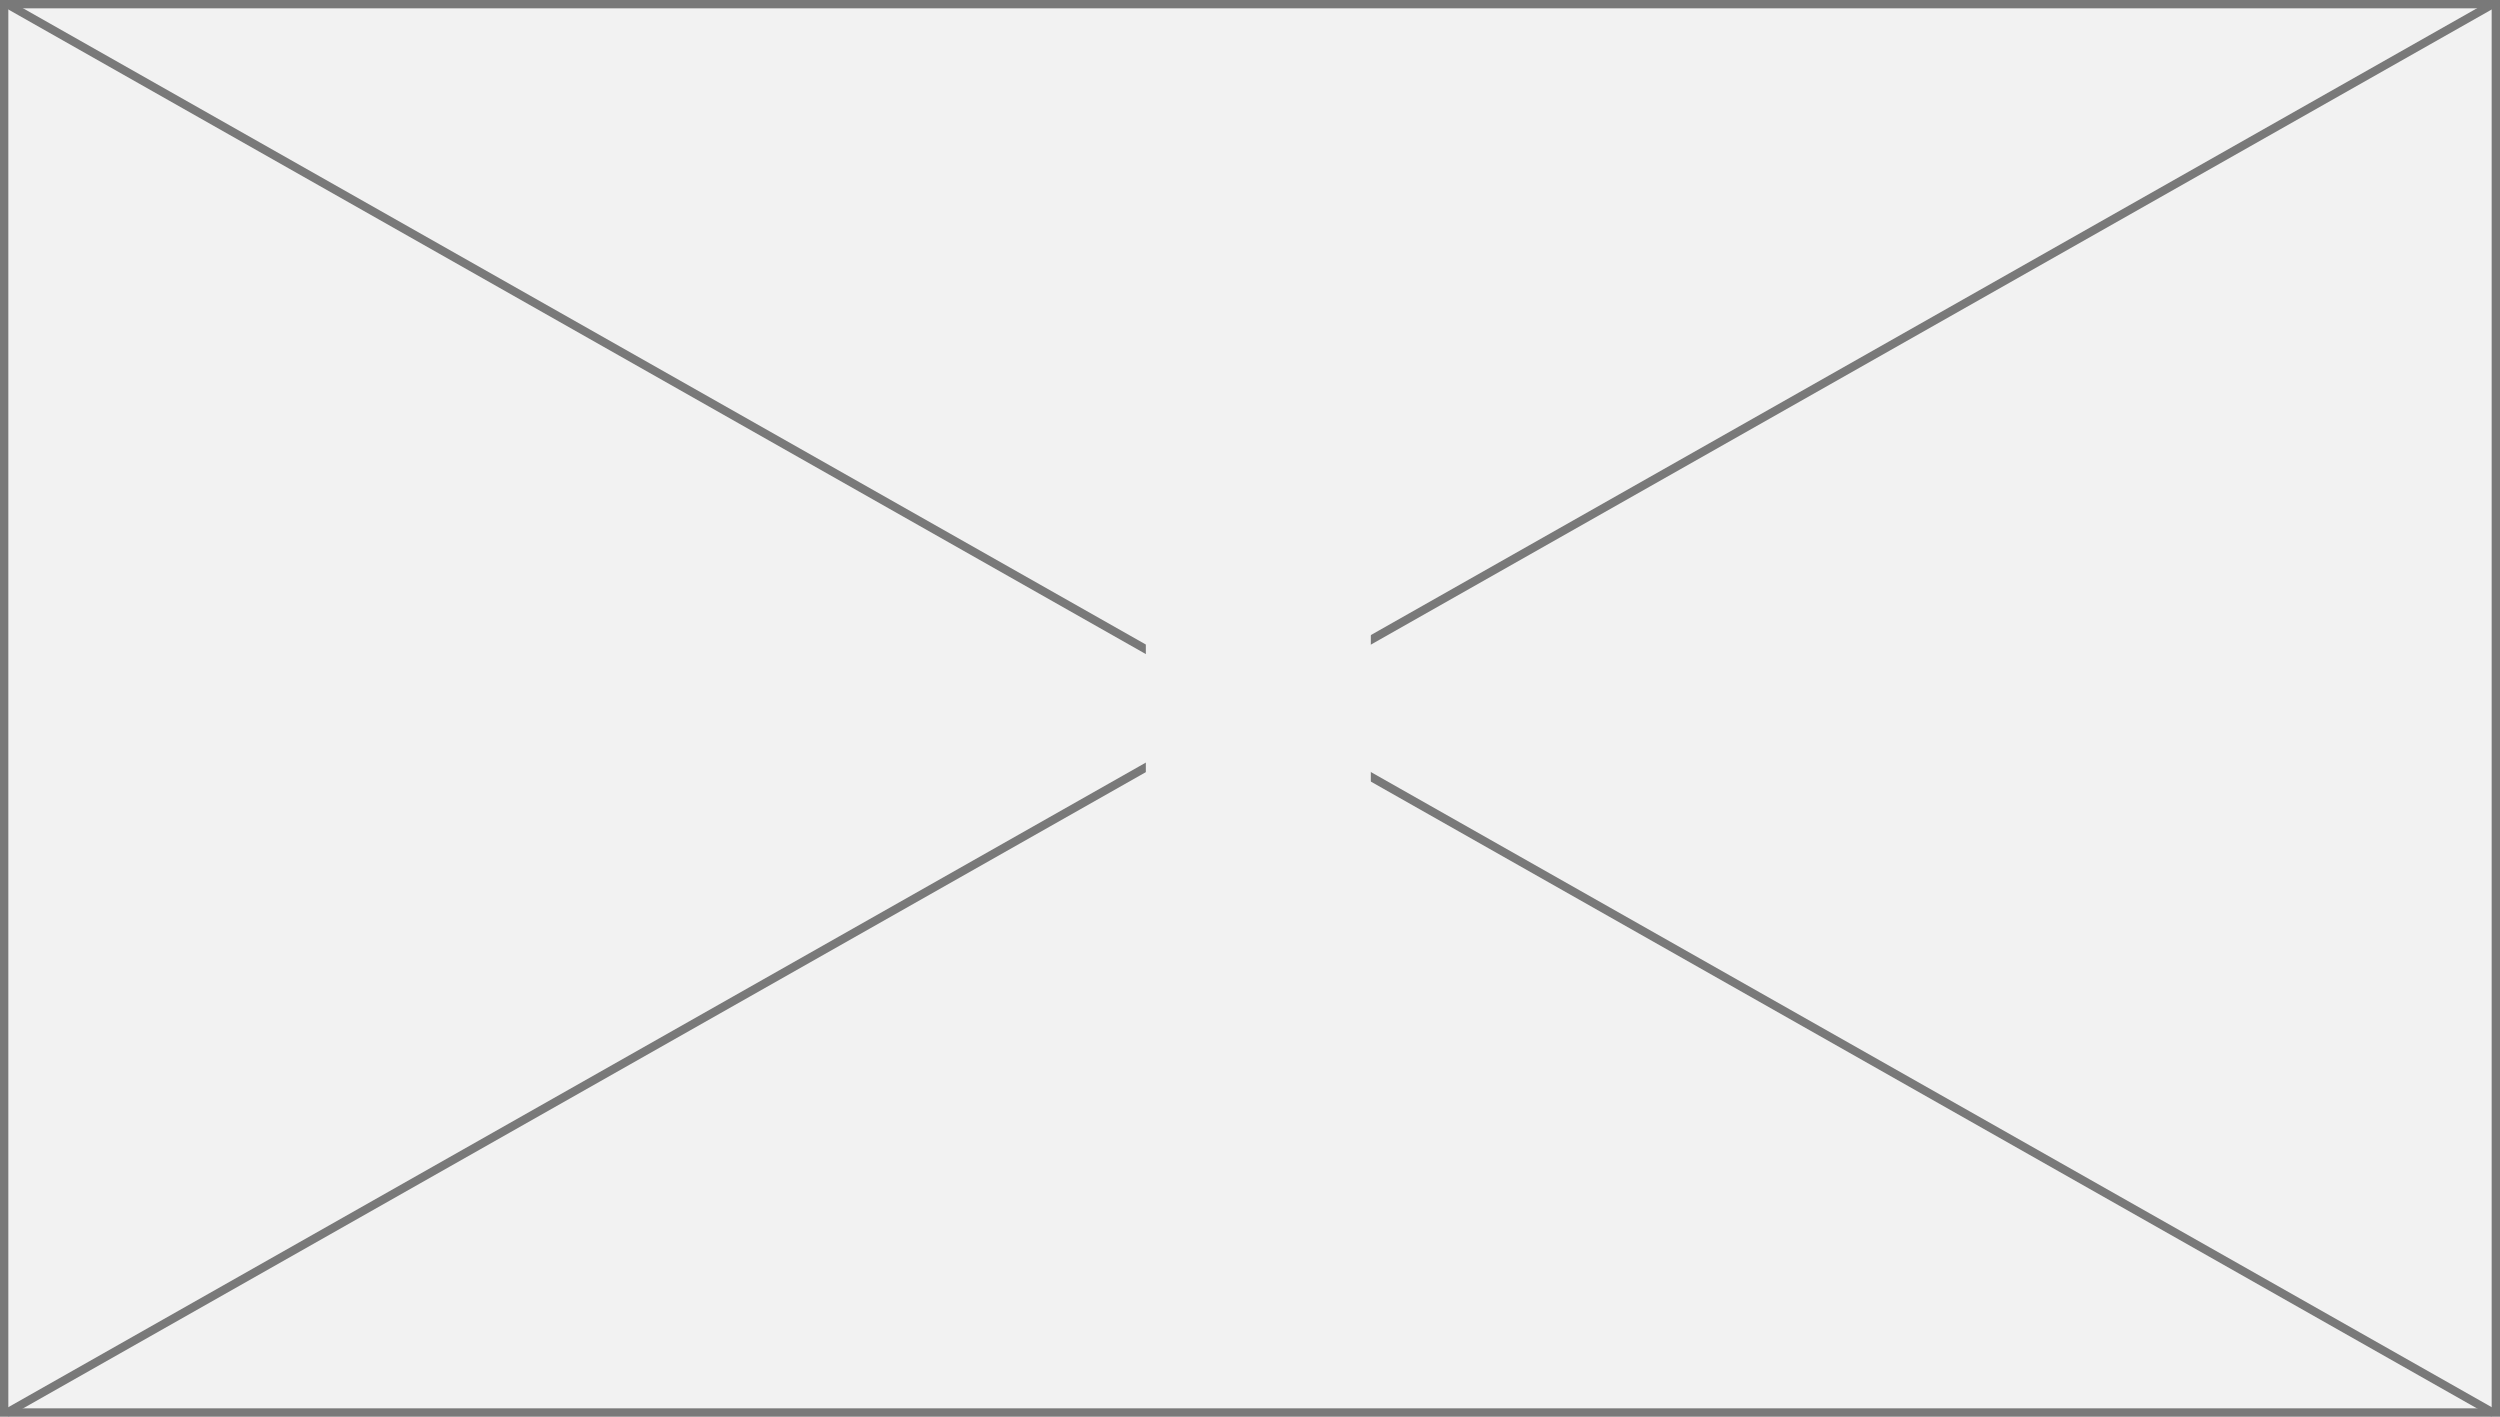
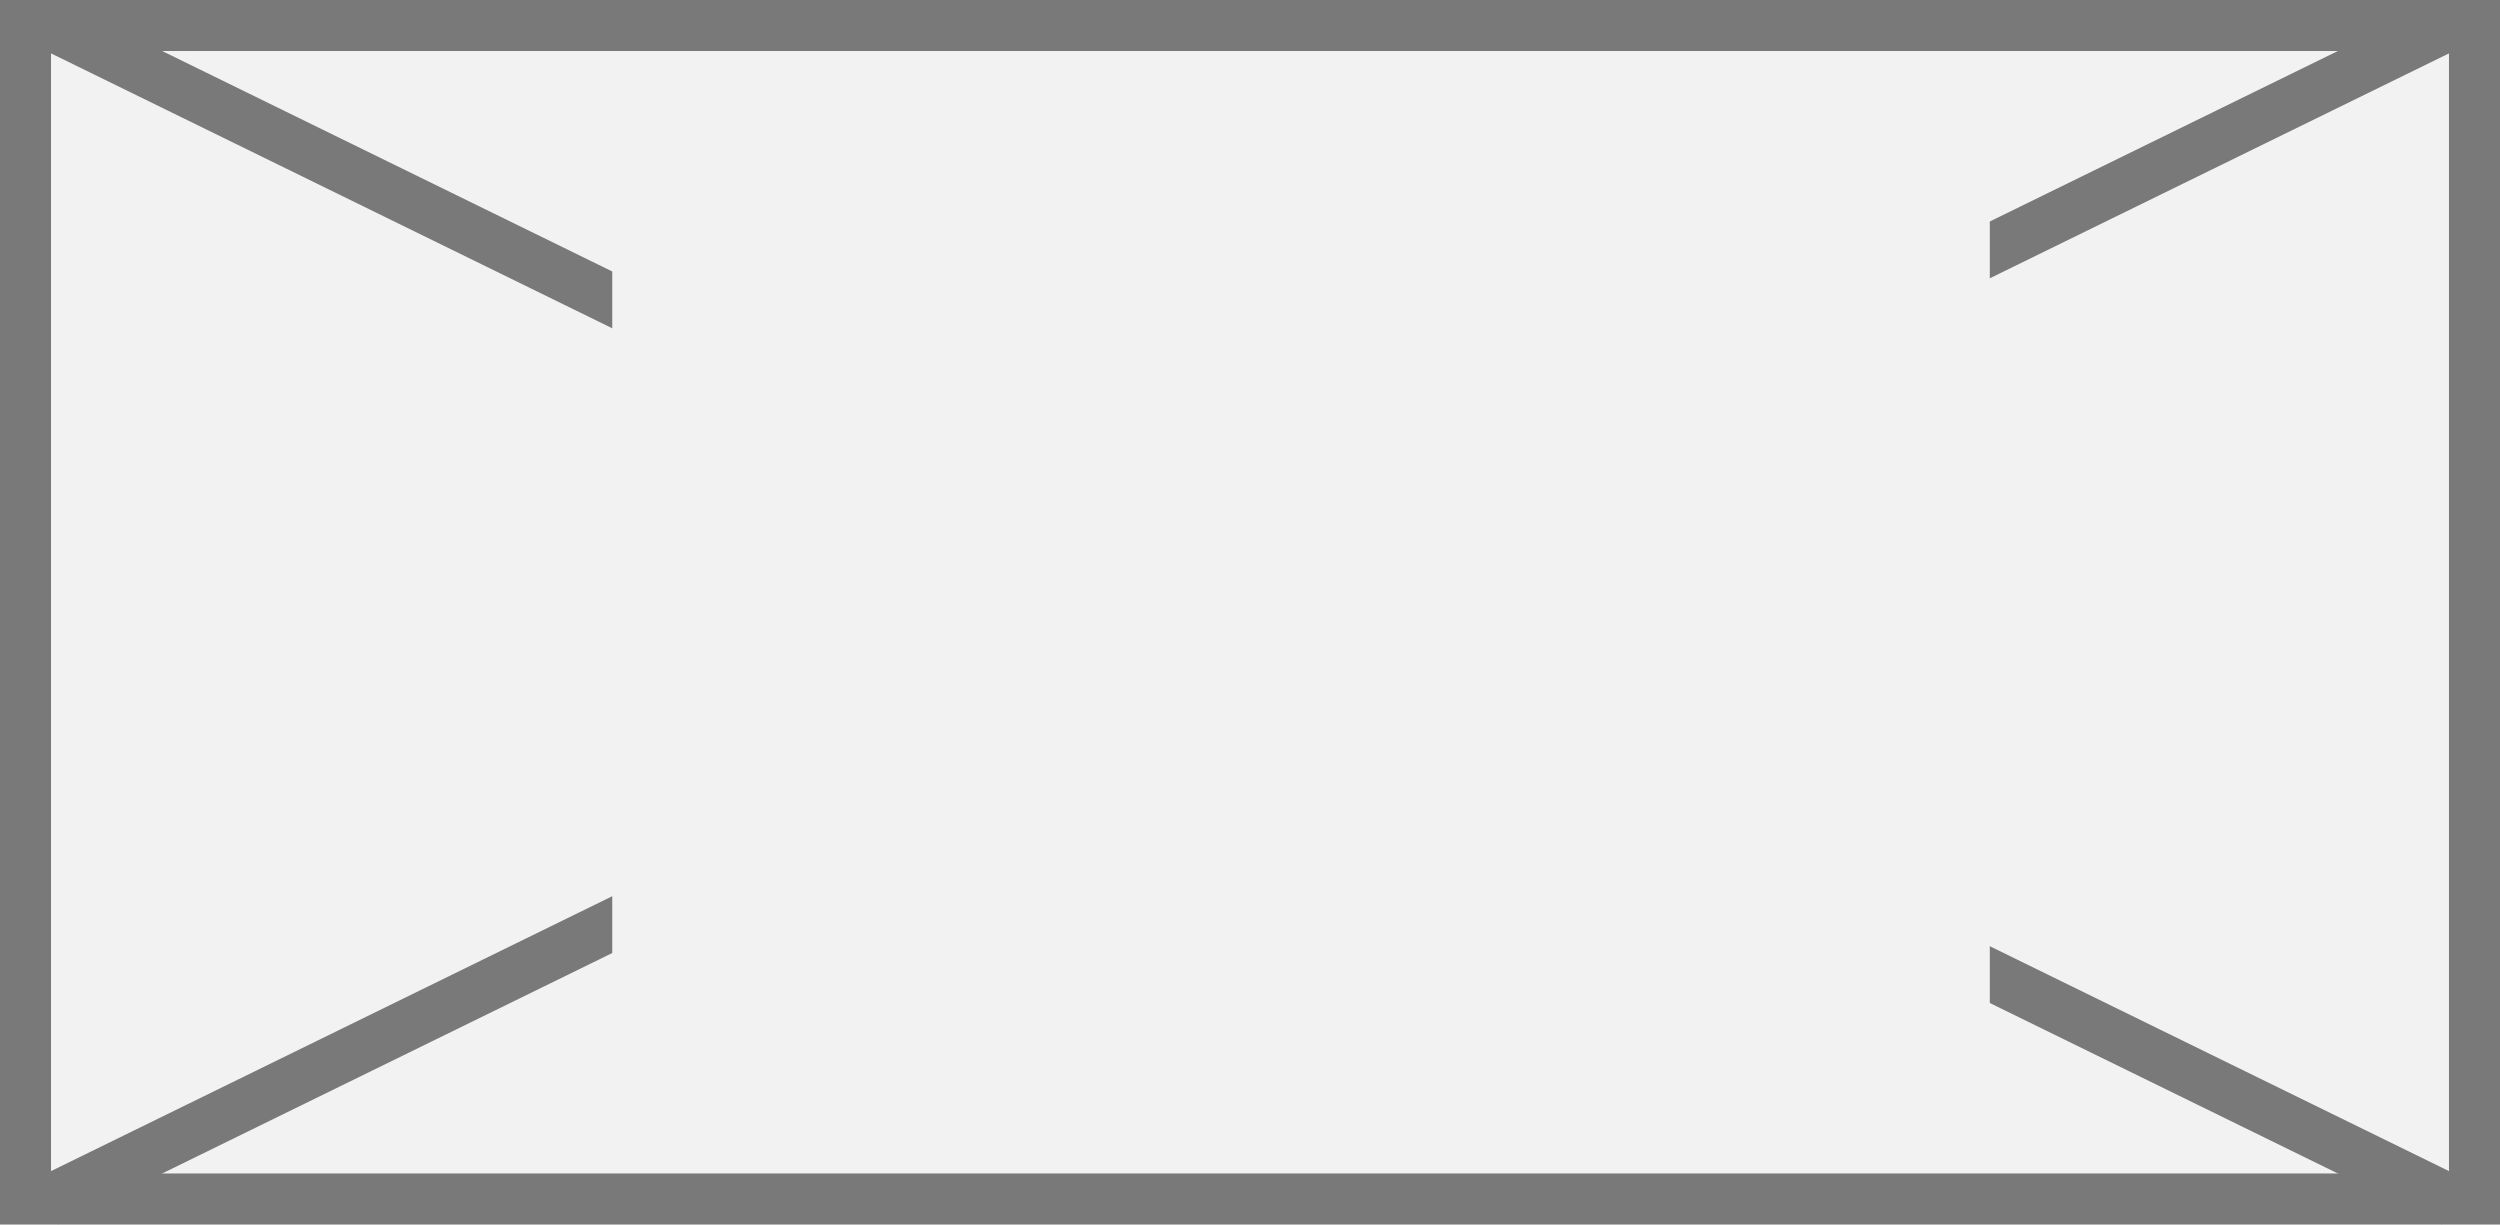
- <svg xmlns="http://www.w3.org/2000/svg" version="1.1" width="300px" height="170px">
+ <svg xmlns="http://www.w3.org/2000/svg" version="1.1" width="49px" height="24px">
  <defs>
-     <mask fill="white" id="clip3">
-       <path d="M 532.5 172  L 559.5 172  L 559.5 194  L 532.5 194  Z M 395 97  L 695 97  L 695 267  L 395 267  Z " fill-rule="evenodd" />
+     <mask fill="white" id="clip41">
+       <path d="M 209 10  L 236 10  L 236 32  L 209 32  Z M 197 8  L 246 8  L 246 32  L 197 32  Z " fill-rule="evenodd" />
    </mask>
  </defs>
-   <g transform="matrix(1 0 0 1 -395 -97 )">
-     <path d="M 395.5 97.5  L 694.5 97.5  L 694.5 266.5  L 395.5 266.5  L 395.5 97.5  Z " fill-rule="nonzero" fill="#f2f2f2" stroke="none" />
-     <path d="M 395.5 97.5  L 694.5 97.5  L 694.5 266.5  L 395.5 266.5  L 395.5 97.5  Z " stroke-width="1" stroke="#797979" fill="none" />
-     <path d="M 395.768 97.435  L 694.232 266.565  M 694.232 97.435  L 395.768 266.565  " stroke-width="1" stroke="#797979" fill="none" mask="url(#clip3)" />
+   <g transform="matrix(1 0 0 1 -197 -8 )">
+     <path d="M 197.5 8.5  L 245.5 8.5  L 245.5 31.5  L 197.5 31.5  L 197.5 8.5  Z " fill-rule="nonzero" fill="#f2f2f2" stroke="none" />
+     <path d="M 197.5 8.5  L 245.5 8.5  L 245.5 31.5  L 197.5 31.5  L 197.5 8.5  Z " stroke-width="1" stroke="#797979" fill="none" />
+     <path d="M 197.917 8.449  L 245.083 31.551  M 245.083 8.449  L 197.917 31.551  " stroke-width="1" stroke="#797979" fill="none" mask="url(#clip41)" />
  </g>
</svg>
